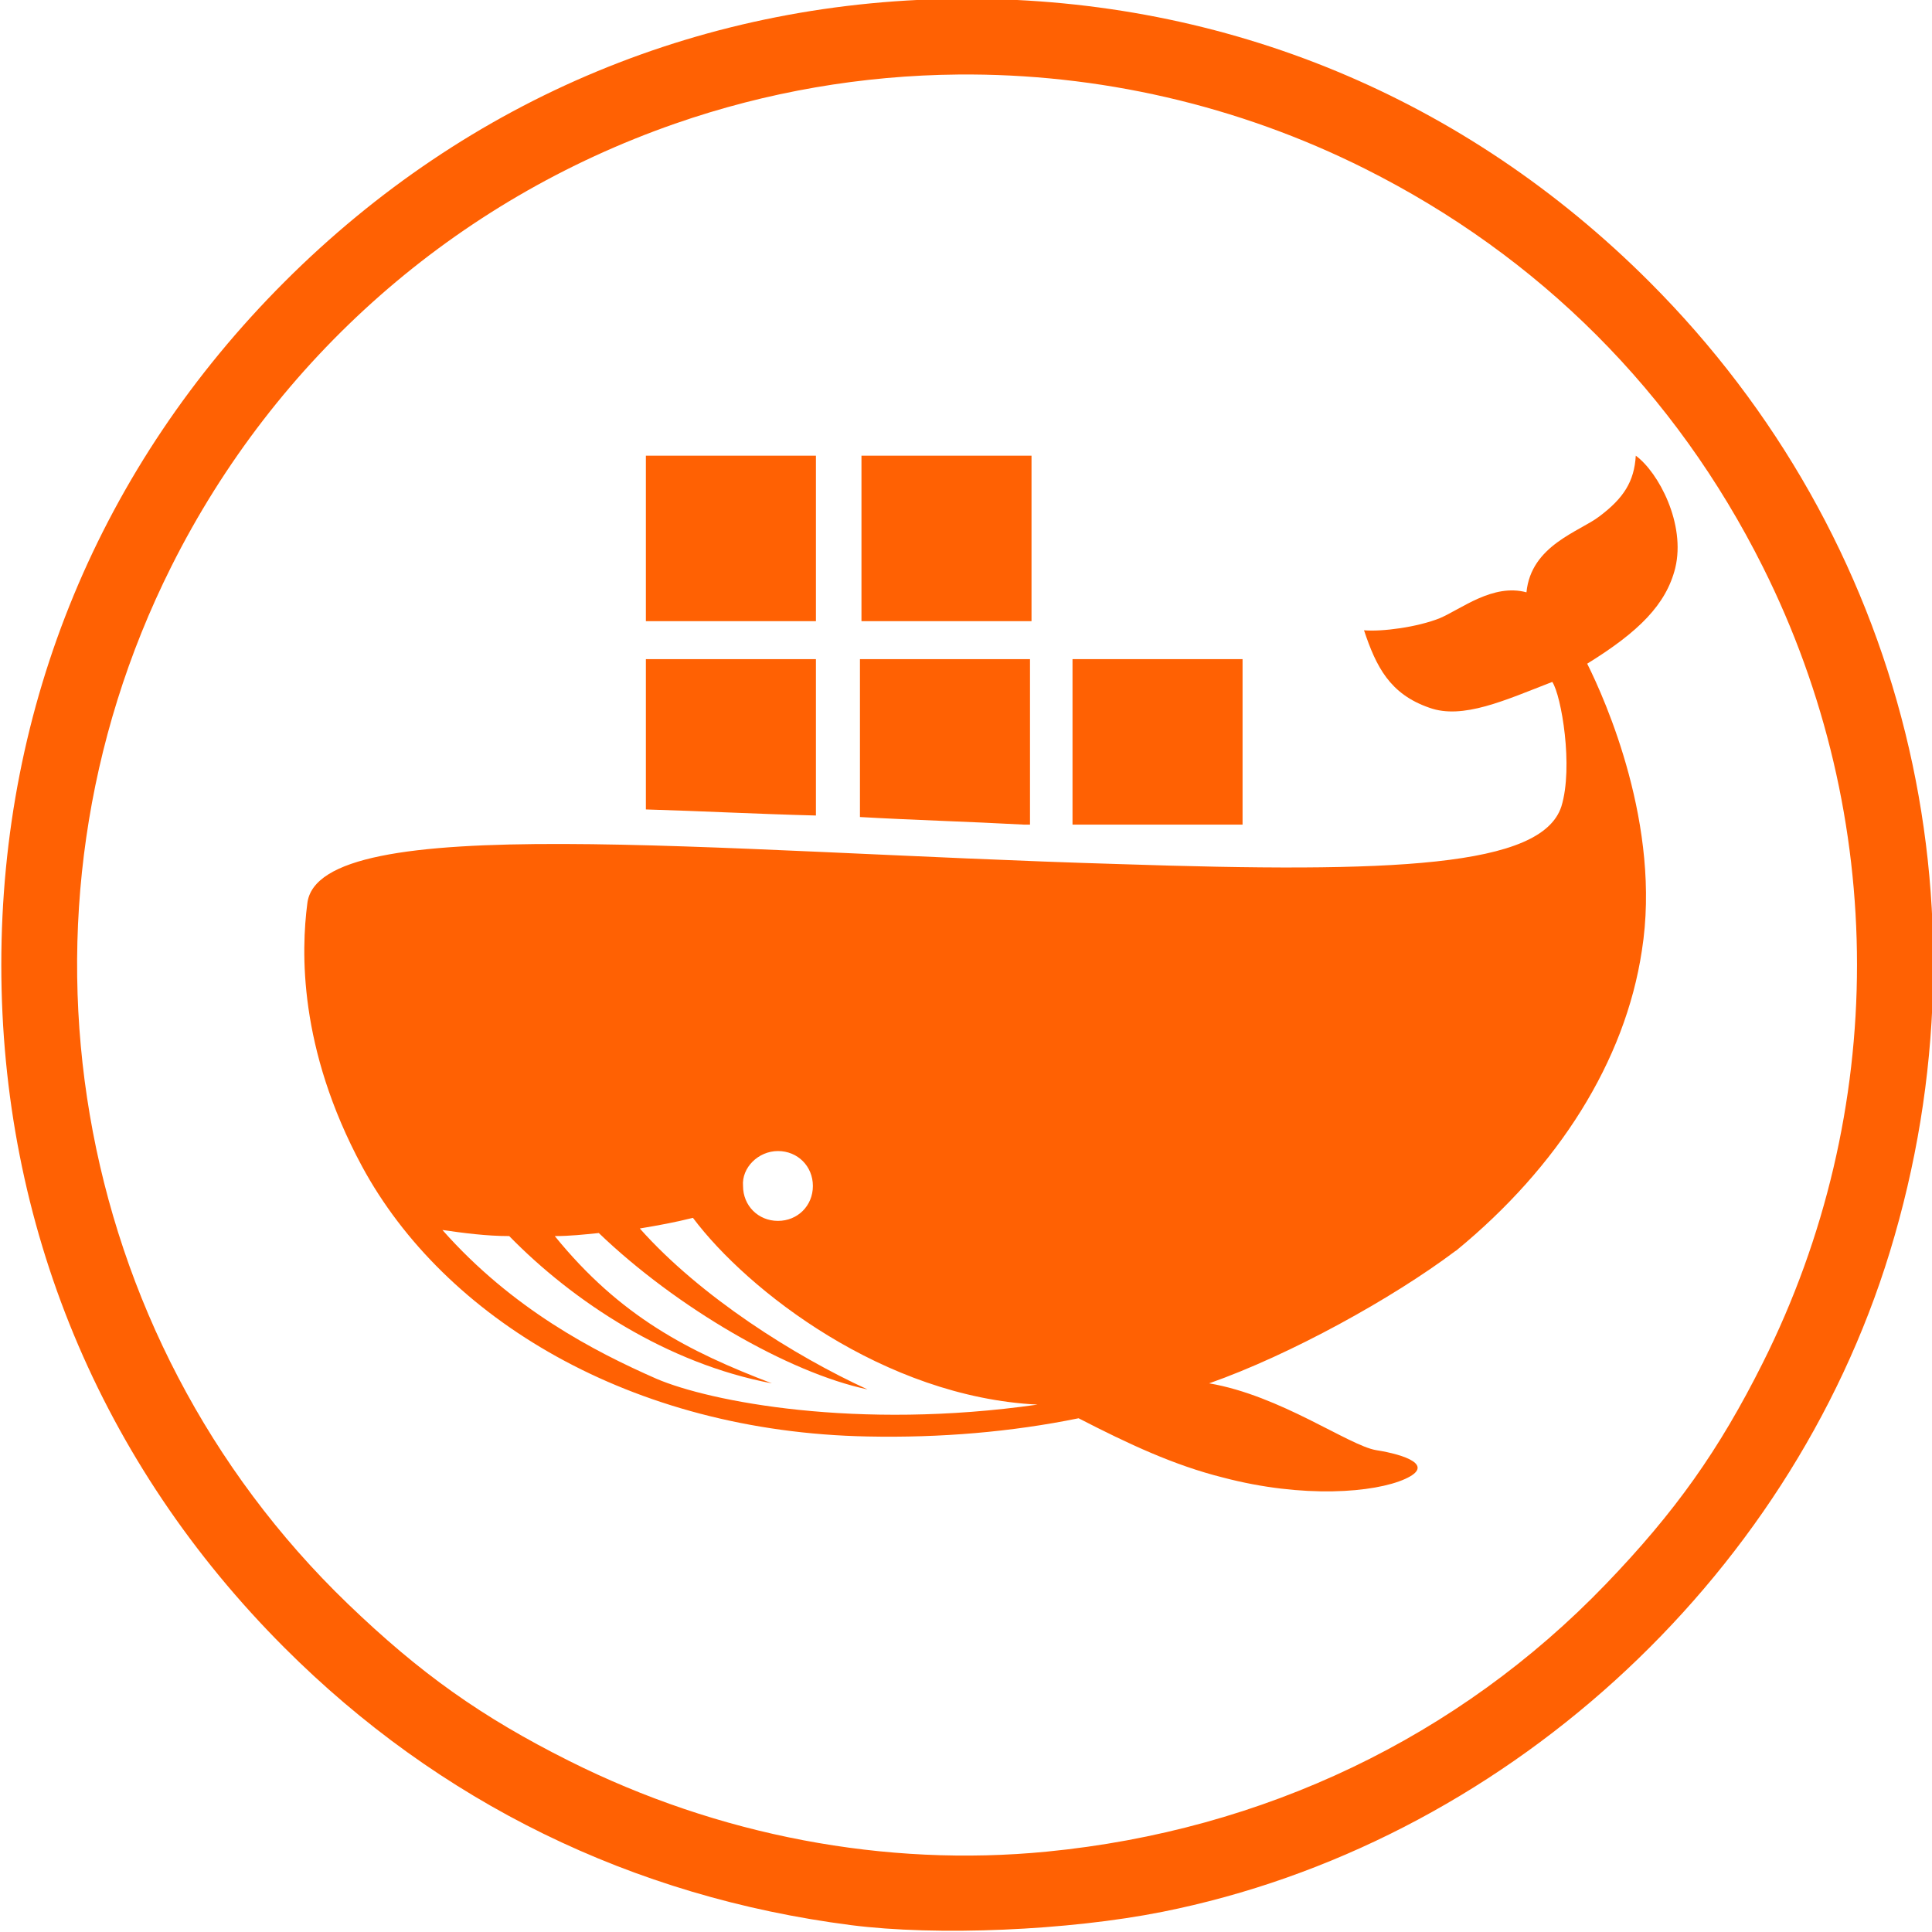
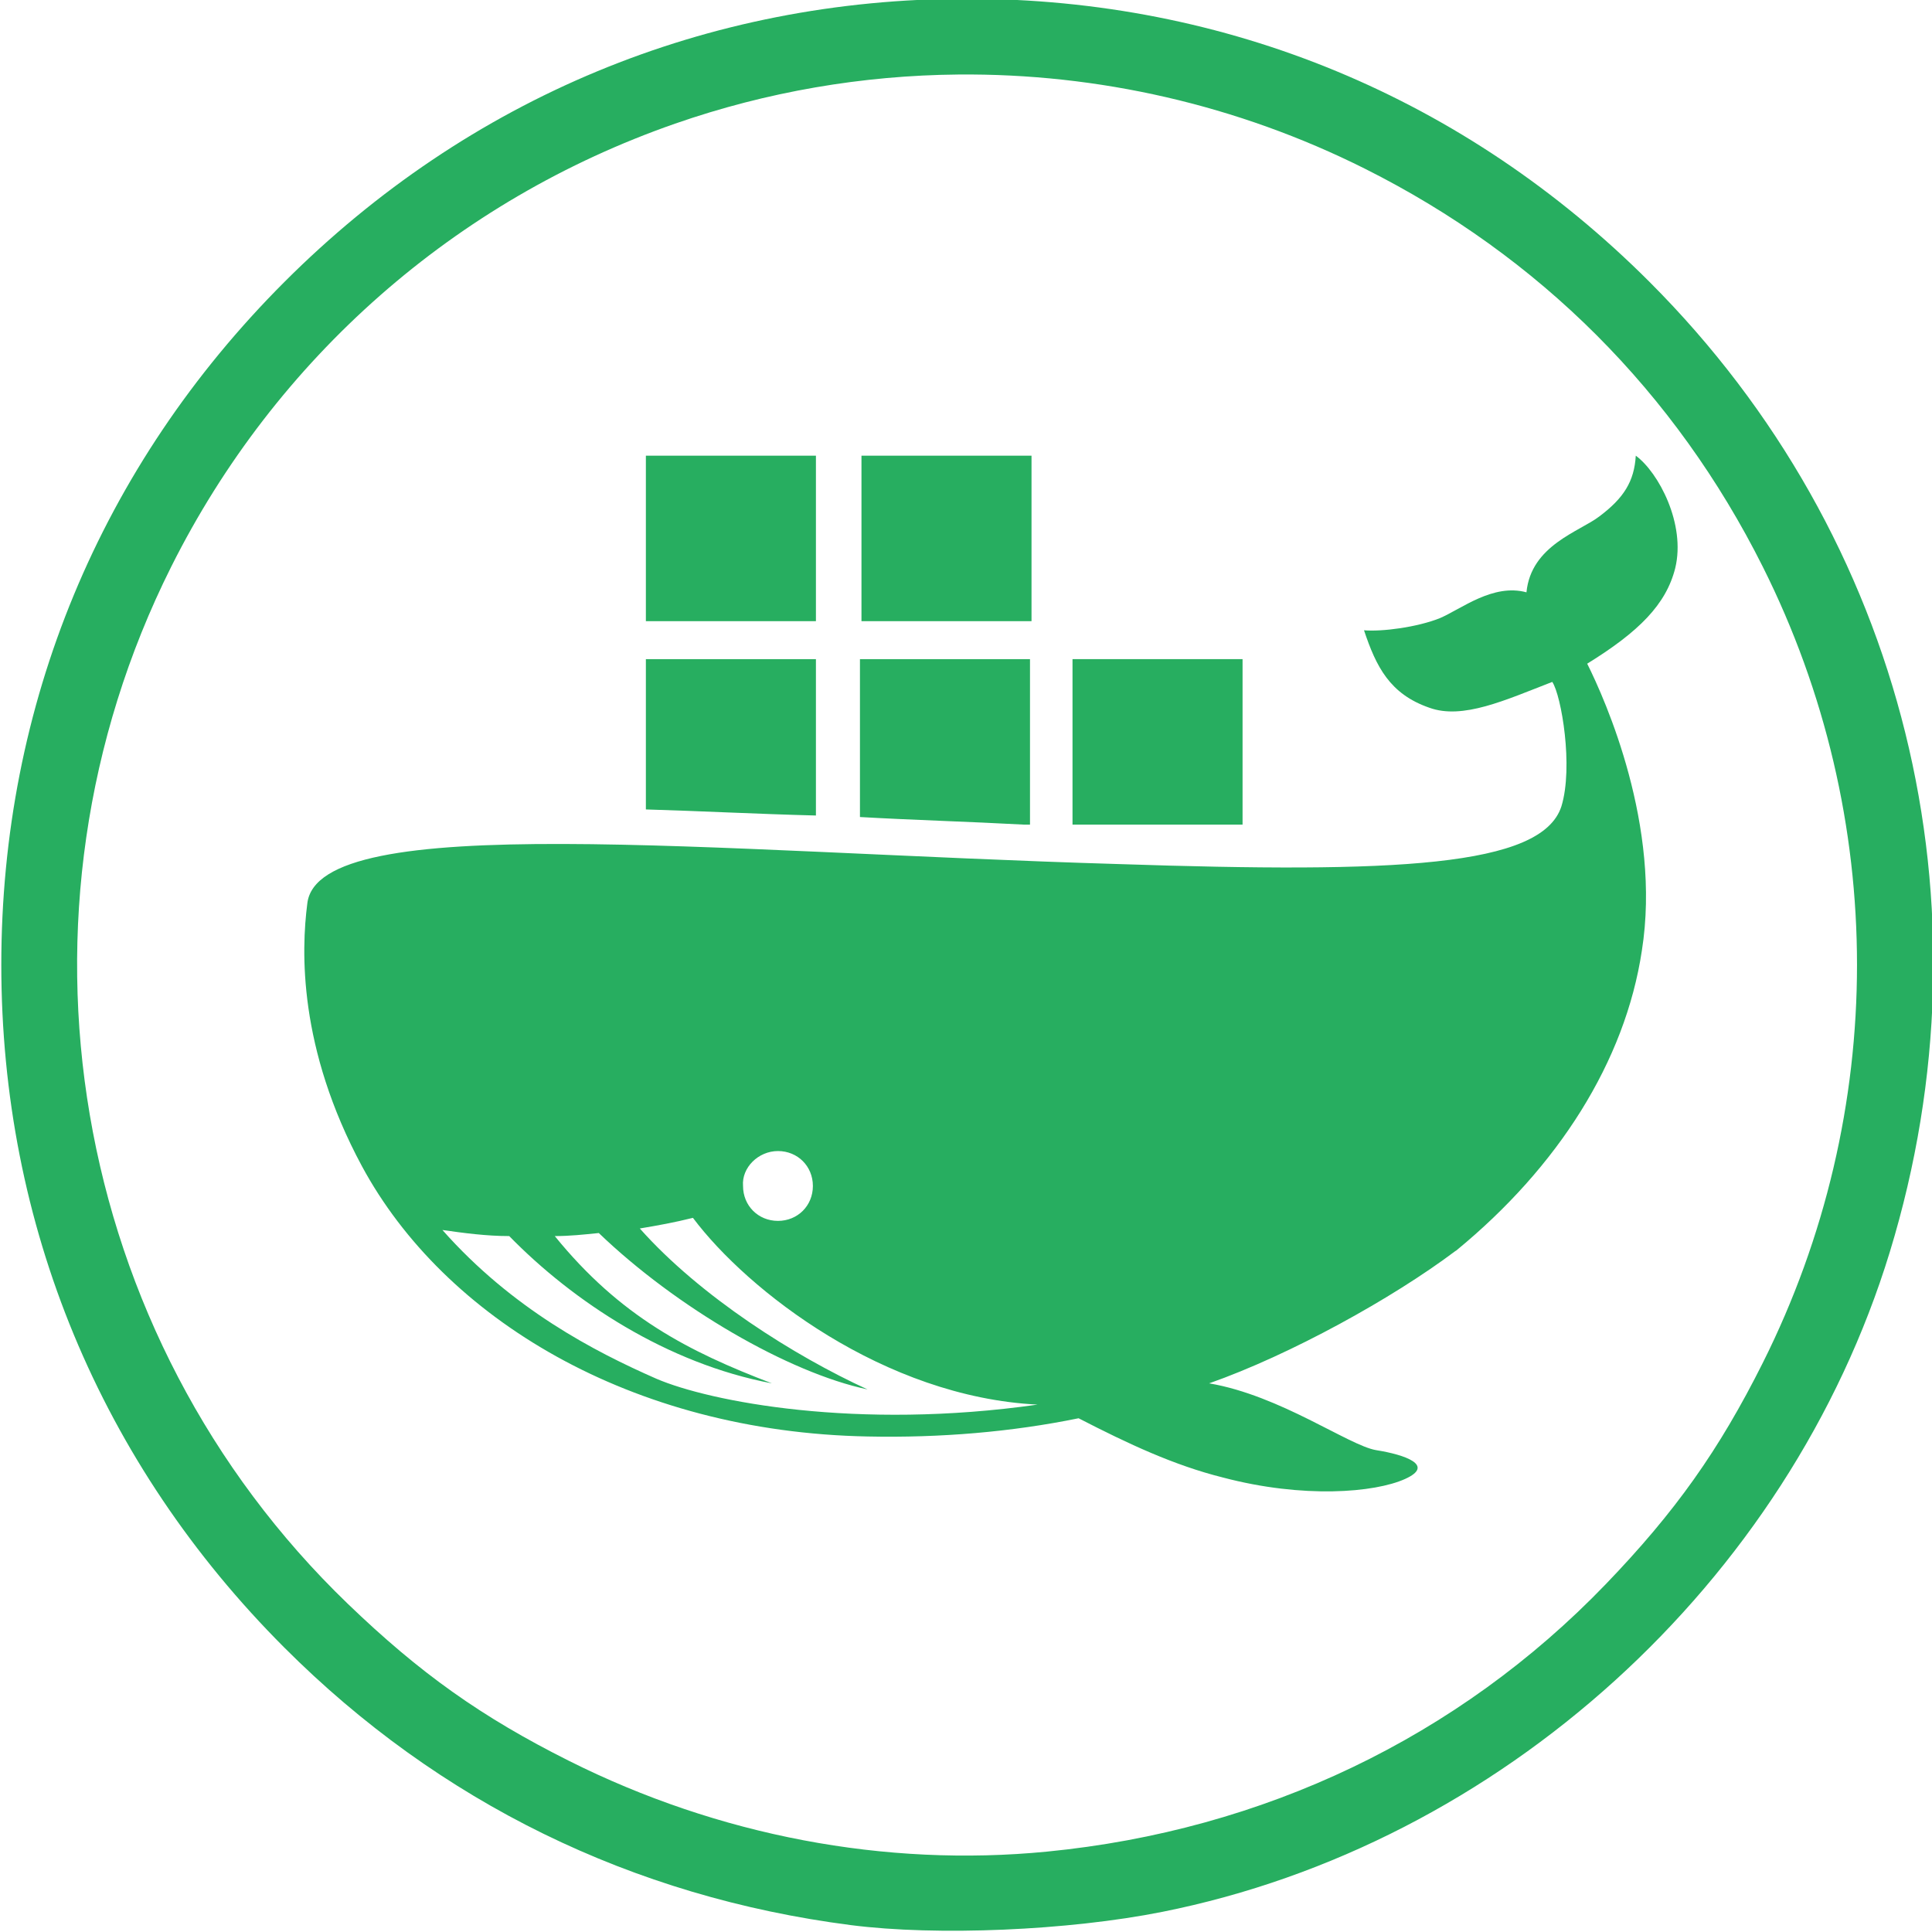
<svg xmlns="http://www.w3.org/2000/svg" id="svg2" viewBox="0 0 400 400" height="400" width="400" y="0px" x="0px" preserveAspectRatio="none" version="1.1">
  <defs id="defs4" />
  <rect style="clip-rule:evenodd;display:none;fill:#e7e7e7;fill-rule:evenodd" id="rect3-4" height="263.333" width="334.407" display="none" y="306.684" x="-233.474" />
  <g transform="matrix(0.6500126,0,0,0.6718737,61.03905,100.1473)" display="none" id="g8-0" style="display:none">
    <path display="inline" d="m 61.093,319.89 c 6.023,0 11.763,-0.157 17.219,-0.464 0.476,-0.026 0.932,-0.063 1.402,-0.092 0.005,-0.002 0.008,-0.002 0.012,-0.002 13.872,-0.855 25.876,-2.708 35.902,-5.57 0.002,-0.002 0.004,-0.002 0.006,-0.002 1.823,-0.521 3.588,-1.07 5.282,-1.656 1.894,-0.657 2.896,-2.725 2.241,-4.618 -0.656,-1.895 -2.722,-2.899 -4.618,-2.24 -12.734,4.412 -29.535,6.842 -50.125,7.298 -0.002,0 -0.004,0 -0.005,0 -10.477,0.232 -21.93,-0.044 -34.352,-0.843 0,0 0,0 -0.001,0 -0.635,-0.038 -1.259,-0.075 -1.9,-0.118 -1.995,-0.128 -3.731,1.374 -3.869,3.375 -0.136,1.999 1.376,3.73 3.375,3.866 2.537,0.173 5.03,0.321 7.49,0.453 0.392,0.021 0.77,0.034 1.158,0.054 l 0,0 c 7.256,0.366 14.194,0.559 20.783,0.559 z" id="path10-1" style="display:inline;fill:#394d54" />
  </g>
  <rect style="clip-rule:evenodd;display:none;fill:#e7e7e7;fill-rule:evenodd" id="rect3" height="263.333" width="334.407" display="none" y="306.684" x="-233.474" />
  <g transform="matrix(0.6500125,0,0,0.6718737,61.03905,100.1473)" display="none" id="g8" style="display:none">
    <path display="inline" d="m 61.093,319.89 c 6.023,0 11.763,-0.157 17.219,-0.464 0.476,-0.026 0.932,-0.063 1.402,-0.092 0.005,-0.002 0.008,-0.002 0.012,-0.002 13.872,-0.855 25.876,-2.708 35.902,-5.57 0.002,-0.002 0.004,-0.002 0.006,-0.002 1.823,-0.521 3.588,-1.07 5.282,-1.656 1.894,-0.657 2.896,-2.725 2.241,-4.618 -0.656,-1.895 -2.722,-2.899 -4.618,-2.24 -12.734,4.412 -29.535,6.842 -50.125,7.298 -0.002,0 -0.004,0 -0.005,0 -10.477,0.232 -21.93,-0.044 -34.352,-0.843 0,0 0,0 -0.001,0 -0.635,-0.038 -1.259,-0.075 -1.9,-0.118 -1.995,-0.128 -3.731,1.374 -3.869,3.375 -0.136,1.999 1.376,3.73 3.375,3.866 2.537,0.173 5.03,0.321 7.49,0.453 0.392,0.021 0.77,0.034 1.158,0.054 l 0,0 c 7.256,0.366 14.194,0.559 20.783,0.559 z" id="path10" style="display:inline;fill:#394d54" />
  </g>
  <rect x="232.313" y="275.283" display="none" width="211.723" height="166.724" id="rect3-4-9" style="clip-rule:evenodd;display:none;fill:#e7e7e7;fill-rule:evenodd" />
  <g style="display:none" id="g8-0-9" display="none" transform="matrix(0.4115422,0,0,0.4253831,418.7779,144.5186)">
    <path style="display:inline;fill:#394d54" id="path10-1-0" d="m 61.093,319.89 c 6.023,0 11.763,-0.157 17.219,-0.464 0.476,-0.026 0.932,-0.063 1.402,-0.092 0.005,-0.002 0.008,-0.002 0.012,-0.002 13.872,-0.855 25.876,-2.708 35.902,-5.57 0.002,-0.002 0.004,-0.002 0.006,-0.002 1.823,-0.521 3.588,-1.07 5.282,-1.656 1.894,-0.657 2.896,-2.725 2.241,-4.618 -0.656,-1.895 -2.722,-2.899 -4.618,-2.24 -12.734,4.412 -29.535,6.842 -50.125,7.298 -0.002,0 -0.004,0 -0.005,0 -10.477,0.232 -21.93,-0.044 -34.352,-0.843 0,0 0,0 -0.001,0 -0.635,-0.038 -1.259,-0.075 -1.9,-0.118 -1.995,-0.128 -3.731,1.374 -3.869,3.375 -0.136,1.999 1.376,3.73 3.375,3.866 2.537,0.173 5.03,0.321 7.49,0.453 0.392,0.021 0.77,0.034 1.158,0.054 l 0,0 c 7.256,0.366 14.194,0.559 20.783,0.559 z" display="inline" />
  </g>
  <rect x="232.313" y="275.283" display="none" width="211.723" height="166.724" id="rect3-7" style="clip-rule:evenodd;display:none;fill:#e7e7e7;fill-rule:evenodd" />
  <g style="display:none" id="g8-8" display="none" transform="matrix(0.4115422,0,0,0.4253831,418.7779,144.5186)">
    <path style="display:inline;fill:#394d54" id="path10-4" d="m 61.093,319.89 c 6.023,0 11.763,-0.157 17.219,-0.464 0.476,-0.026 0.932,-0.063 1.402,-0.092 0.005,-0.002 0.008,-0.002 0.012,-0.002 13.872,-0.855 25.876,-2.708 35.902,-5.57 0.002,-0.002 0.004,-0.002 0.006,-0.002 1.823,-0.521 3.588,-1.07 5.282,-1.656 1.894,-0.657 2.896,-2.725 2.241,-4.618 -0.656,-1.895 -2.722,-2.899 -4.618,-2.24 -12.734,4.412 -29.535,6.842 -50.125,7.298 -0.002,0 -0.004,0 -0.005,0 -10.477,0.232 -21.93,-0.044 -34.352,-0.843 0,0 0,0 -0.001,0 -0.635,-0.038 -1.259,-0.075 -1.9,-0.118 -1.995,-0.128 -3.731,1.374 -3.869,3.375 -0.136,1.999 1.376,3.73 3.375,3.866 2.537,0.173 5.03,0.321 7.49,0.453 0.392,0.021 0.77,0.034 1.158,0.054 l 0,0 c 7.256,0.366 14.194,0.559 20.783,0.559 z" display="inline" />
  </g>
  <g id="g4156">
-     <path style="fill:#ff6103;fill-opacity:1;stroke:none" d="M 200.204,-0.258 C 146.415,-0.258 97,20.244 58.883,58.376 20.766,96.508 0.27,145.945 0.27,199.755 c 0,53.81 20.496,103.245 58.613,141.377 32.007,32.02 72.011,51.613 117.285,57.443 17.777,2.289 45.032,1.129 64.459,-2.743 C 310.566,381.891 370.321,327.696 391.263,259.213 413.234,187.361 394.388,111.259 341.527,58.376 303.41,20.244 253.993,-0.258 200.204,-0.258 Z M 198.384,15.428 c 28.935,-0.263 57.848,6.292 84.202,19.5 36.118,18.102 64.284,46.28 82.38,82.412 26.011,51.938 26.011,112.888 0,164.826 -9.077,18.124 -18.118,30.866 -32.518,45.83 -30.475,31.669 -70.824,50.978 -115.698,55.363 -33.472,3.271 -68.012,-3.287 -98.925,-18.781 C 99.707,355.499 86.969,346.456 72.01,332.051 14.307,276.48 -0.553,189.22 35.445,117.341 57.082,74.135 94.252,41.45 139.775,25.598 c 19.004,-6.617 38.811,-9.99 58.608,-10.17 z" id="path4212" />
-     <path style="fill:#ff6103;fill-opacity:1" id="path6" d="m 168.928,136.466 -35.206,0 0,31.12 c 11.002,0.314 22.947,0.943 35.206,1.257 l 0,-32.377 z" />
-     <path style="fill:#ff6103;fill-opacity:1" id="path8" d="m 213.25,170.415 0,-33.949 -35.206,0 0,32.691 c 11.002,0.629 22.318,0.943 33.949,1.572 l 1.257,0 z" />
-     <rect style="fill:#ff6103;fill-opacity:1" id="rect10" height="34.263" width="35.206" y="136.466" x="222.052" />
-     <rect style="fill:#ff6103;fill-opacity:1" id="rect12" height="34.263" width="35.206" y="94.344" x="133.722" />
-     <rect style="fill:#ff6103;fill-opacity:1" id="rect14" height="34.263" width="35.206" y="94.344" x="178.358" />
-     <path style="fill:#ff6103;fill-opacity:1" d="M 338.672 94.344 C 338.358 99.688 336.156 103.146 331.127 106.918 C 327.041 110.061 316.982 112.89 316.039 122.635 C 309.124 120.749 302.522 126.092 298.121 127.979 C 293.406 129.865 286.176 130.808 282.404 130.494 C 284.919 138.038 287.749 143.696 295.922 146.525 C 302.837 149.04 311.638 144.954 321.383 141.182 C 323.269 144.011 325.784 158.784 323.27 166.957 C 319.183 179.531 288.691 180.788 231.795 178.902 C 146.608 176.388 65.823 167.585 63.623 187.074 C 62.366 196.819 61.737 216.936 74.939 241.455 C 91.914 272.889 130.578 296.465 179.615 297.408 C 194.704 297.723 209.478 296.466 223.309 293.637 C 233.682 298.981 243.111 303.382 253.17 305.896 C 269.83 310.297 284.604 309.04 290.891 306.211 C 297.177 303.382 290.892 301.181 284.92 300.238 C 279.262 299.295 265.116 288.921 250.342 286.406 C 267.211 280.471 288.36 268.758 301.271 259.049 C 301.299 259.034 301.536 258.879 301.531 258.885 C 322.592 241.596 336.472 219.767 339.93 196.82 C 344.016 171.044 332.385 144.952 328.613 137.408 C 339.301 130.807 344.958 125.15 346.844 117.605 C 349.044 108.49 343.387 97.802 338.672 94.344 z M 161.068 238.312 C 165.155 238.312 168.299 241.457 168.299 245.543 C 168.299 249.629 165.155 252.771 161.068 252.771 C 156.982 252.771 153.838 249.629 153.838 245.543 C 153.524 241.771 156.982 238.312 161.068 238.312 z M 143.465 252.143 C 154.781 267.231 183.072 289.235 214.82 290.807 C 177.414 296.15 146.924 290.178 135.922 285.463 C 123.034 279.805 106.059 271.004 91.6 254.658 C 96 255.287 100.715 255.916 105.43 255.916 C 118.632 269.433 138.121 282.32 159.811 286.406 C 142.522 279.805 128.378 272.576 114.861 255.916 C 118.005 255.916 120.833 255.601 123.977 255.287 C 140.008 270.69 163.269 284.206 179.615 287.664 C 164.527 280.749 145.037 268.489 132.463 254.344 C 136.235 253.715 139.693 253.086 143.465 252.143 z " id="path4199" />
+     <path style="fill:#27AE60;fill-opacity:1;stroke:none" d="M 200.204,-0.258 C 146.415,-0.258 97,20.244 58.883,58.376 20.766,96.508 0.27,145.945 0.27,199.755 c 0,53.81 20.496,103.245 58.613,141.377 32.007,32.02 72.011,51.613 117.285,57.443 17.777,2.289 45.032,1.129 64.459,-2.743 C 310.566,381.891 370.321,327.696 391.263,259.213 413.234,187.361 394.388,111.259 341.527,58.376 303.41,20.244 253.993,-0.258 200.204,-0.258 Z M 198.384,15.428 c 28.935,-0.263 57.848,6.292 84.202,19.5 36.118,18.102 64.284,46.28 82.38,82.412 26.011,51.938 26.011,112.888 0,164.826 -9.077,18.124 -18.118,30.866 -32.518,45.83 -30.475,31.669 -70.824,50.978 -115.698,55.363 -33.472,3.271 -68.012,-3.287 -98.925,-18.781 C 99.707,355.499 86.969,346.456 72.01,332.051 14.307,276.48 -0.553,189.22 35.445,117.341 57.082,74.135 94.252,41.45 139.775,25.598 c 19.004,-6.617 38.811,-9.99 58.608,-10.17 z" id="path4212" />
+     <path style="fill:#27AE60;fill-opacity:1" id="path6" d="m 168.928,136.466 -35.206,0 0,31.12 c 11.002,0.314 22.947,0.943 35.206,1.257 l 0,-32.377 z" />
+     <path style="fill:#27AE60;fill-opacity:1" id="path8" d="m 213.25,170.415 0,-33.949 -35.206,0 0,32.691 c 11.002,0.629 22.318,0.943 33.949,1.572 l 1.257,0 z" />
+     <rect style="fill:#27AE60;fill-opacity:1" id="rect10" height="34.263" width="35.206" y="136.466" x="222.052" />
+     <rect style="fill:#27AE60;fill-opacity:1" id="rect12" height="34.263" width="35.206" y="94.344" x="133.722" />
+     <rect style="fill:#27AE60;fill-opacity:1" id="rect14" height="34.263" width="35.206" y="94.344" x="178.358" />
+     <path style="fill:#27AE60;fill-opacity:1" d="M 338.672 94.344 C 338.358 99.688 336.156 103.146 331.127 106.918 C 327.041 110.061 316.982 112.89 316.039 122.635 C 309.124 120.749 302.522 126.092 298.121 127.979 C 293.406 129.865 286.176 130.808 282.404 130.494 C 284.919 138.038 287.749 143.696 295.922 146.525 C 302.837 149.04 311.638 144.954 321.383 141.182 C 323.269 144.011 325.784 158.784 323.27 166.957 C 319.183 179.531 288.691 180.788 231.795 178.902 C 146.608 176.388 65.823 167.585 63.623 187.074 C 62.366 196.819 61.737 216.936 74.939 241.455 C 91.914 272.889 130.578 296.465 179.615 297.408 C 194.704 297.723 209.478 296.466 223.309 293.637 C 233.682 298.981 243.111 303.382 253.17 305.896 C 269.83 310.297 284.604 309.04 290.891 306.211 C 297.177 303.382 290.892 301.181 284.92 300.238 C 279.262 299.295 265.116 288.921 250.342 286.406 C 267.211 280.471 288.36 268.758 301.271 259.049 C 301.299 259.034 301.536 258.879 301.531 258.885 C 322.592 241.596 336.472 219.767 339.93 196.82 C 344.016 171.044 332.385 144.952 328.613 137.408 C 339.301 130.807 344.958 125.15 346.844 117.605 C 349.044 108.49 343.387 97.802 338.672 94.344 z M 161.068 238.312 C 165.155 238.312 168.299 241.457 168.299 245.543 C 168.299 249.629 165.155 252.771 161.068 252.771 C 156.982 252.771 153.838 249.629 153.838 245.543 C 153.524 241.771 156.982 238.312 161.068 238.312 z M 143.465 252.143 C 154.781 267.231 183.072 289.235 214.82 290.807 C 177.414 296.15 146.924 290.178 135.922 285.463 C 123.034 279.805 106.059 271.004 91.6 254.658 C 96 255.287 100.715 255.916 105.43 255.916 C 118.632 269.433 138.121 282.32 159.811 286.406 C 142.522 279.805 128.378 272.576 114.861 255.916 C 118.005 255.916 120.833 255.601 123.977 255.287 C 140.008 270.69 163.269 284.206 179.615 287.664 C 164.527 280.749 145.037 268.489 132.463 254.344 C 136.235 253.715 139.693 253.086 143.465 252.143 z " id="path4199" />
  </g>
</svg>
